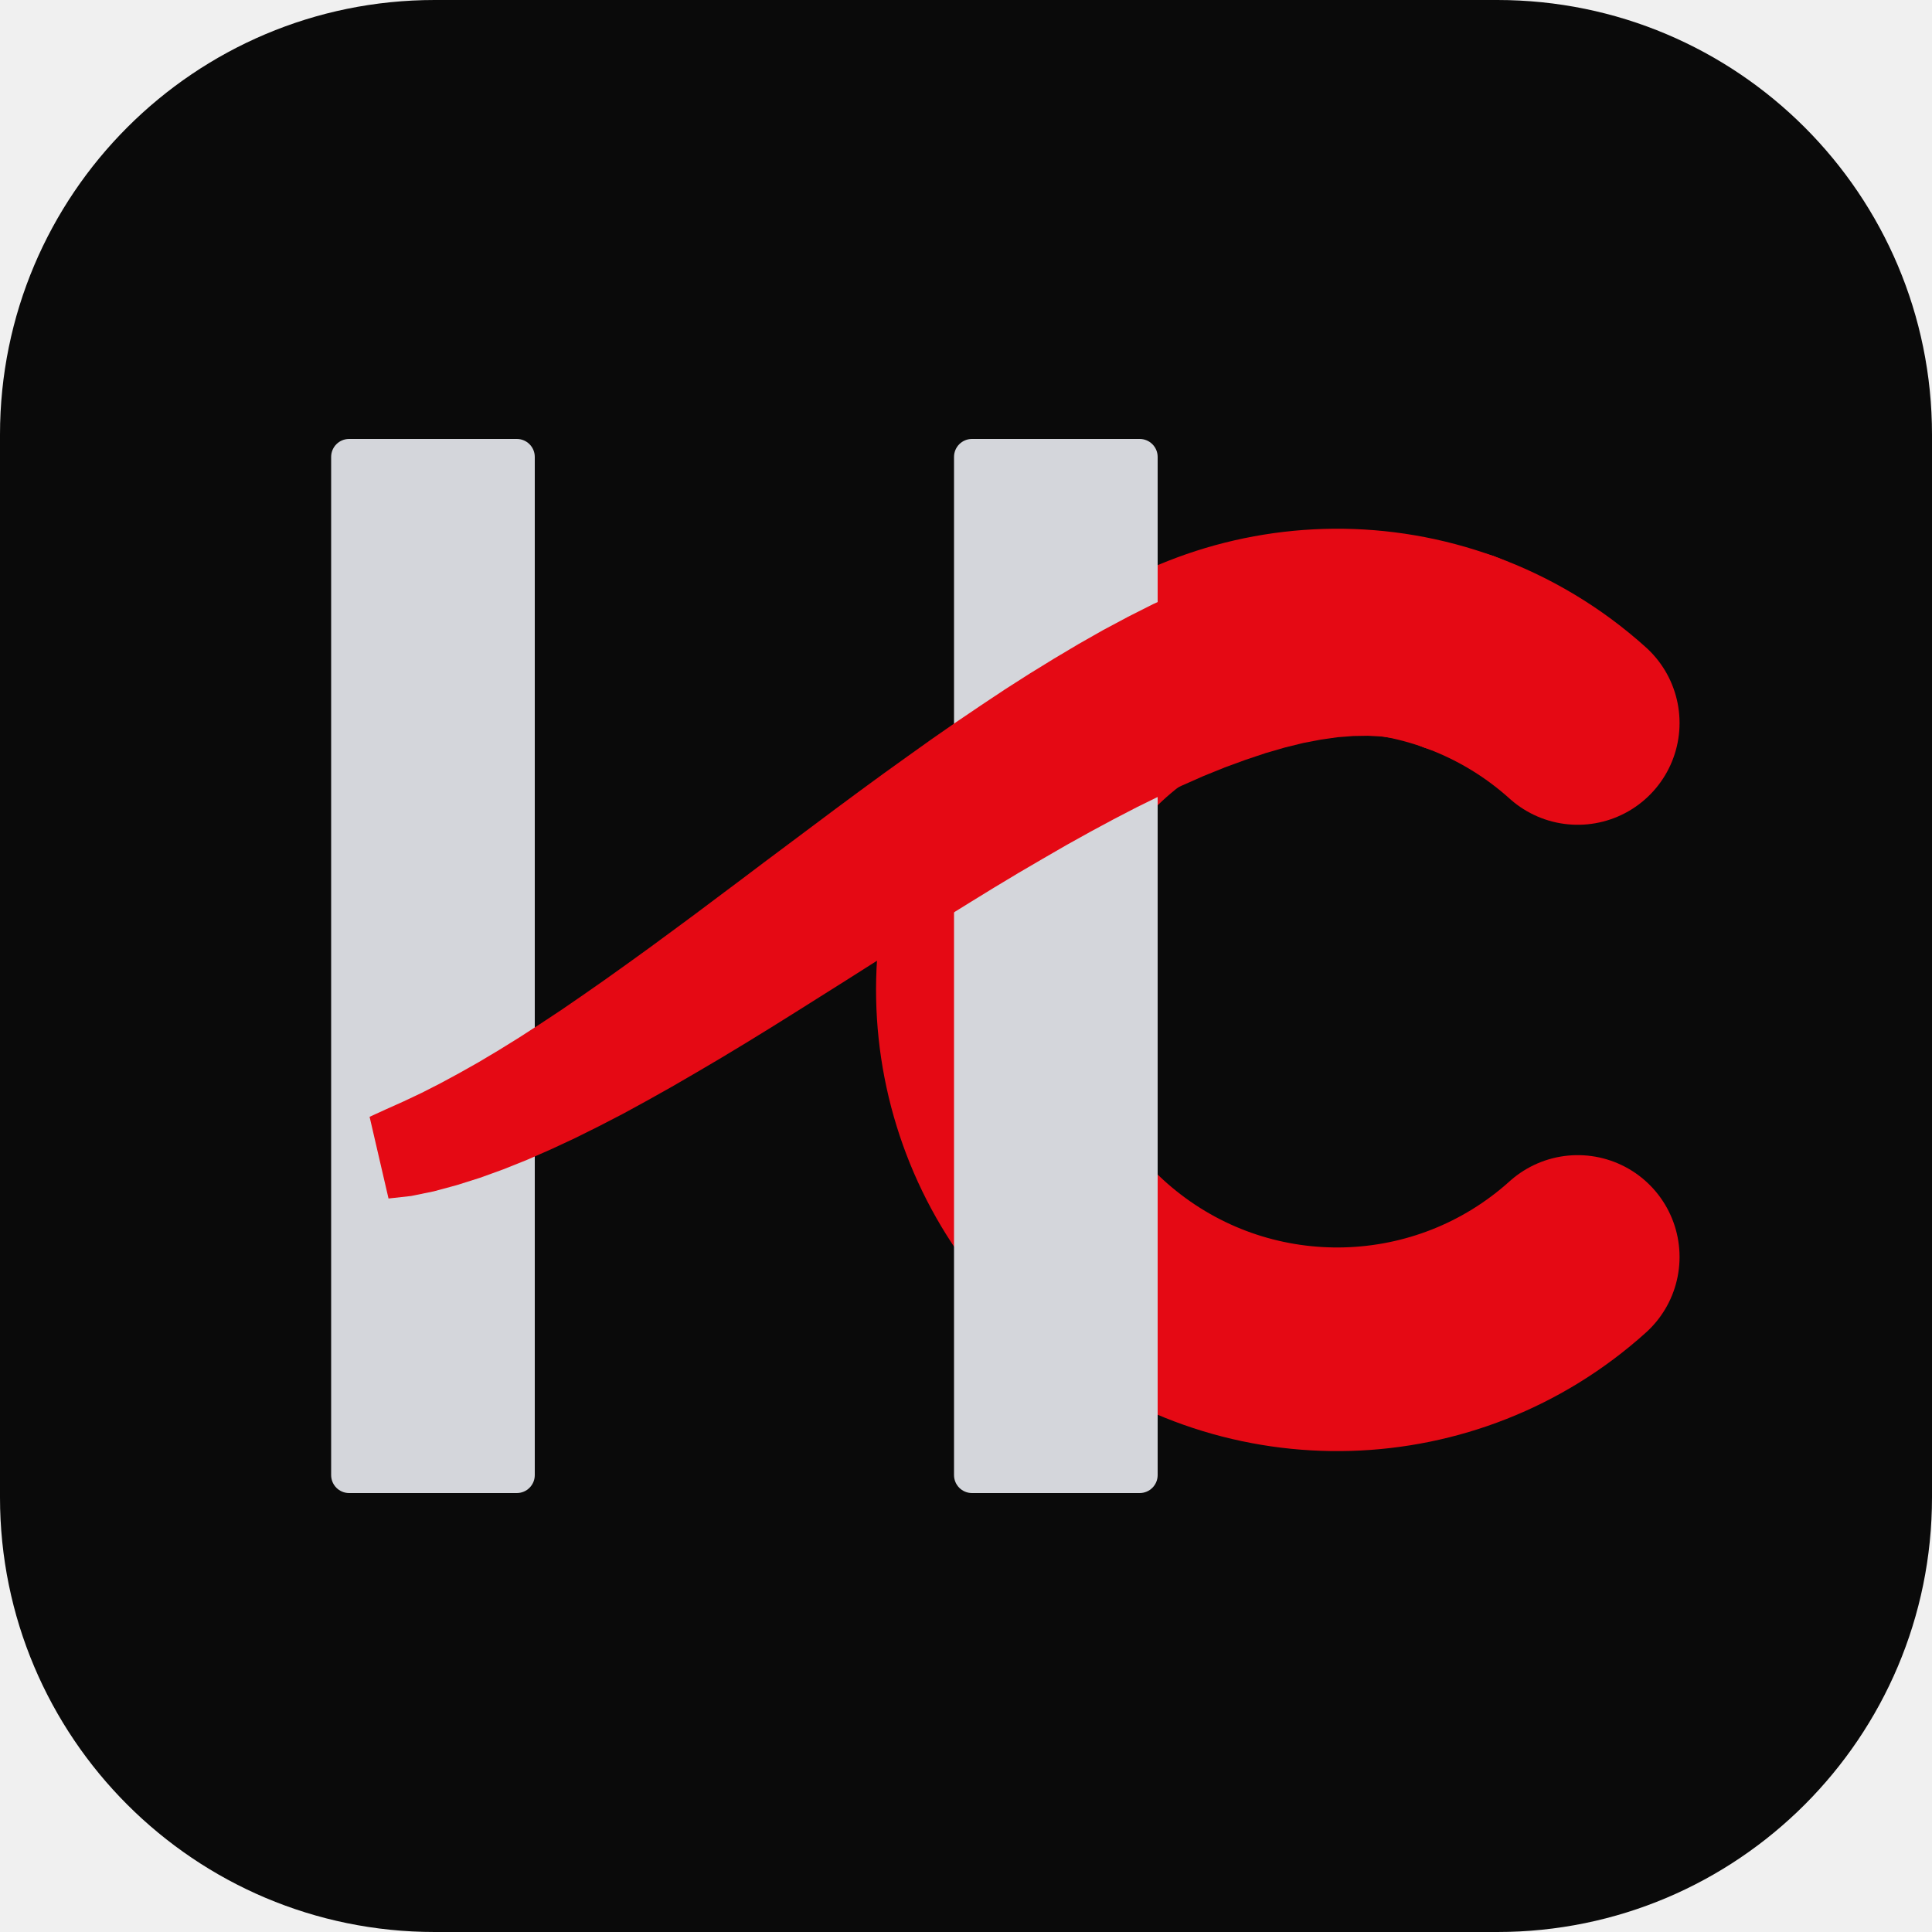
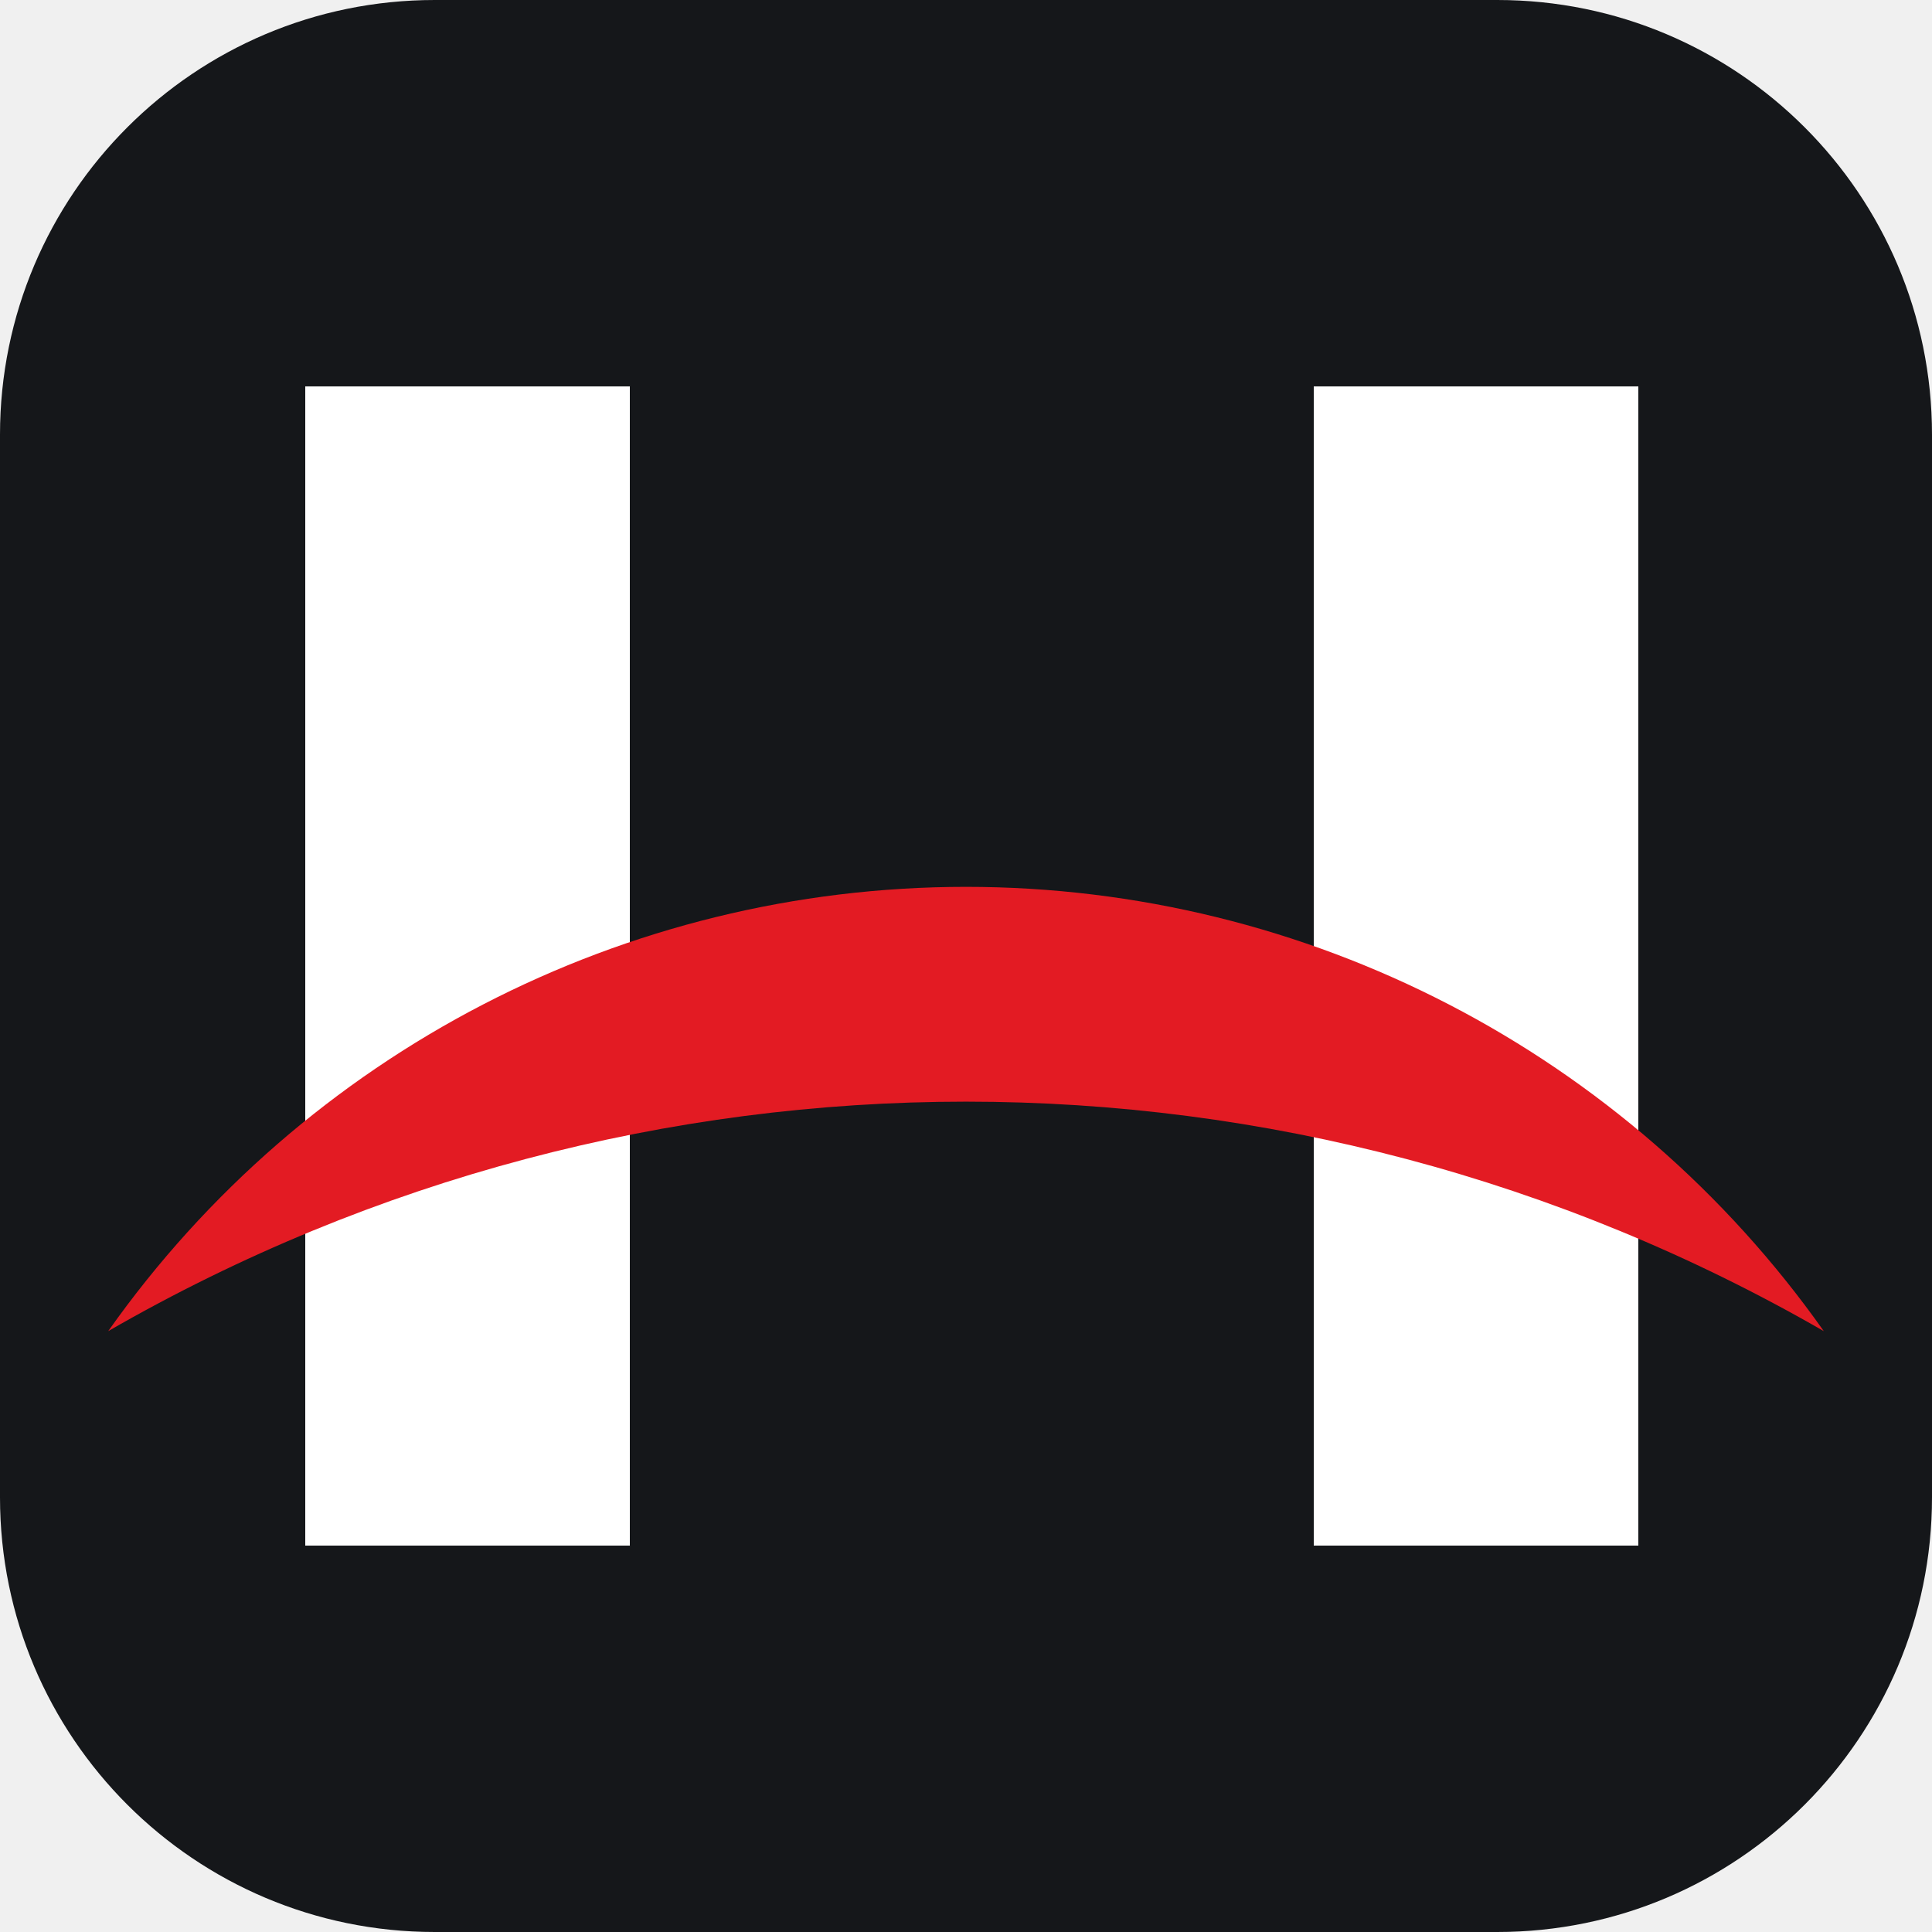
<svg xmlns="http://www.w3.org/2000/svg" width="100" height="100" viewBox="0 0 100 100">
-   <rect width="100" height="100" rx="22.5" fill="#0a0a0a" />
-   <g transform="translate(10.94 19.00) scale(0.62)">
-     <path d="M104.26 23.81A30 30 0 1 0 114.07 74.29" fill="none" stroke="#e50914" stroke-width="17" stroke-linecap="round" />
-     <rect x="10" y="6" width="17" height="88" rx="1.5" fill="#d4d6db" />
-     <rect x="62" y="6" width="17" height="88" rx="1.5" fill="#d4d6db" />
-     <path d="M14.79 69.41L16.68 69.2L18.58 68.81L20.5 68.29L22.43 67.68L24.39 66.97L26.36 66.18L28.34 65.31L30.34 64.38L32.35 63.38L34.38 62.33L36.41 61.22L38.46 60.07L40.51 58.88L42.58 57.66L44.65 56.41L46.73 55.13L48.81 53.83L50.89 52.52L52.97 51.21L55.05 49.89L57.13 48.57L59.2 47.27L61.27 45.97L63.32 44.7L65.37 43.44L67.4 42.22L69.42 41.04L71.41 39.89L73.39 38.79L75.34 37.74L77.27 36.74L79.16 35.81L81.02 34.94L82.83 34.14L84.61 33.42L86.33 32.79L88 32.23L89.62 31.76L91.16 31.38L92.63 31.1L94.03 30.9L95.34 30.8L96.55 30.78L97.68 30.84L98.72 30.98L99.67 31.19L100.54 31.46L101.35 31.8L107.17 15.82L104.88 15.19L102.59 14.76L100.29 14.53L98.01 14.48L95.76 14.59L93.53 14.85L91.33 15.25L89.16 15.76L87.01 16.39L84.88 17.12L82.77 17.93L80.68 18.83L78.6 19.8L76.52 20.85L74.46 21.95L72.4 23.12L70.35 24.34L68.3 25.6L66.25 26.91L64.22 28.26L62.18 29.64L60.15 31.05L58.13 32.49L56.11 33.94L54.1 35.41L52.1 36.89L50.11 38.38L48.13 39.86L46.15 41.34L44.2 42.81L42.25 44.27L40.33 45.71L38.42 47.12L36.53 48.51L34.66 49.86L32.81 51.18L30.99 52.45L29.2 53.68L27.43 54.85L25.7 55.97L23.99 57.03L22.33 58.02L20.7 58.94L19.11 59.8L17.56 60.59L16.06 61.3L14.61 61.95L13.21 62.59Z" fill="#e50914" />
-     <path d="M104.26 23.81A30 30 0 0 1 114.07 29.71" fill="none" stroke="#e50914" stroke-width="17" stroke-linecap="round" />
+   <rect width="100" height="100" rx="22.5" fill="#15171A" />
+   <g transform="translate(5.6 20) scale(0.6)">
+     <rect x="17" y="0" width="28" height="100" fill="#FFFFFF" />
+     <rect x="104" y="0" width="28" height="100" fill="#FFFFFF" />
+     <path d="M0 81.5A90.6 90.6 0 0 1 148 81.5A148.2 148.2 0 0 0 0 81.5Z" fill="#E31B23" />
  </g>
</svg>
